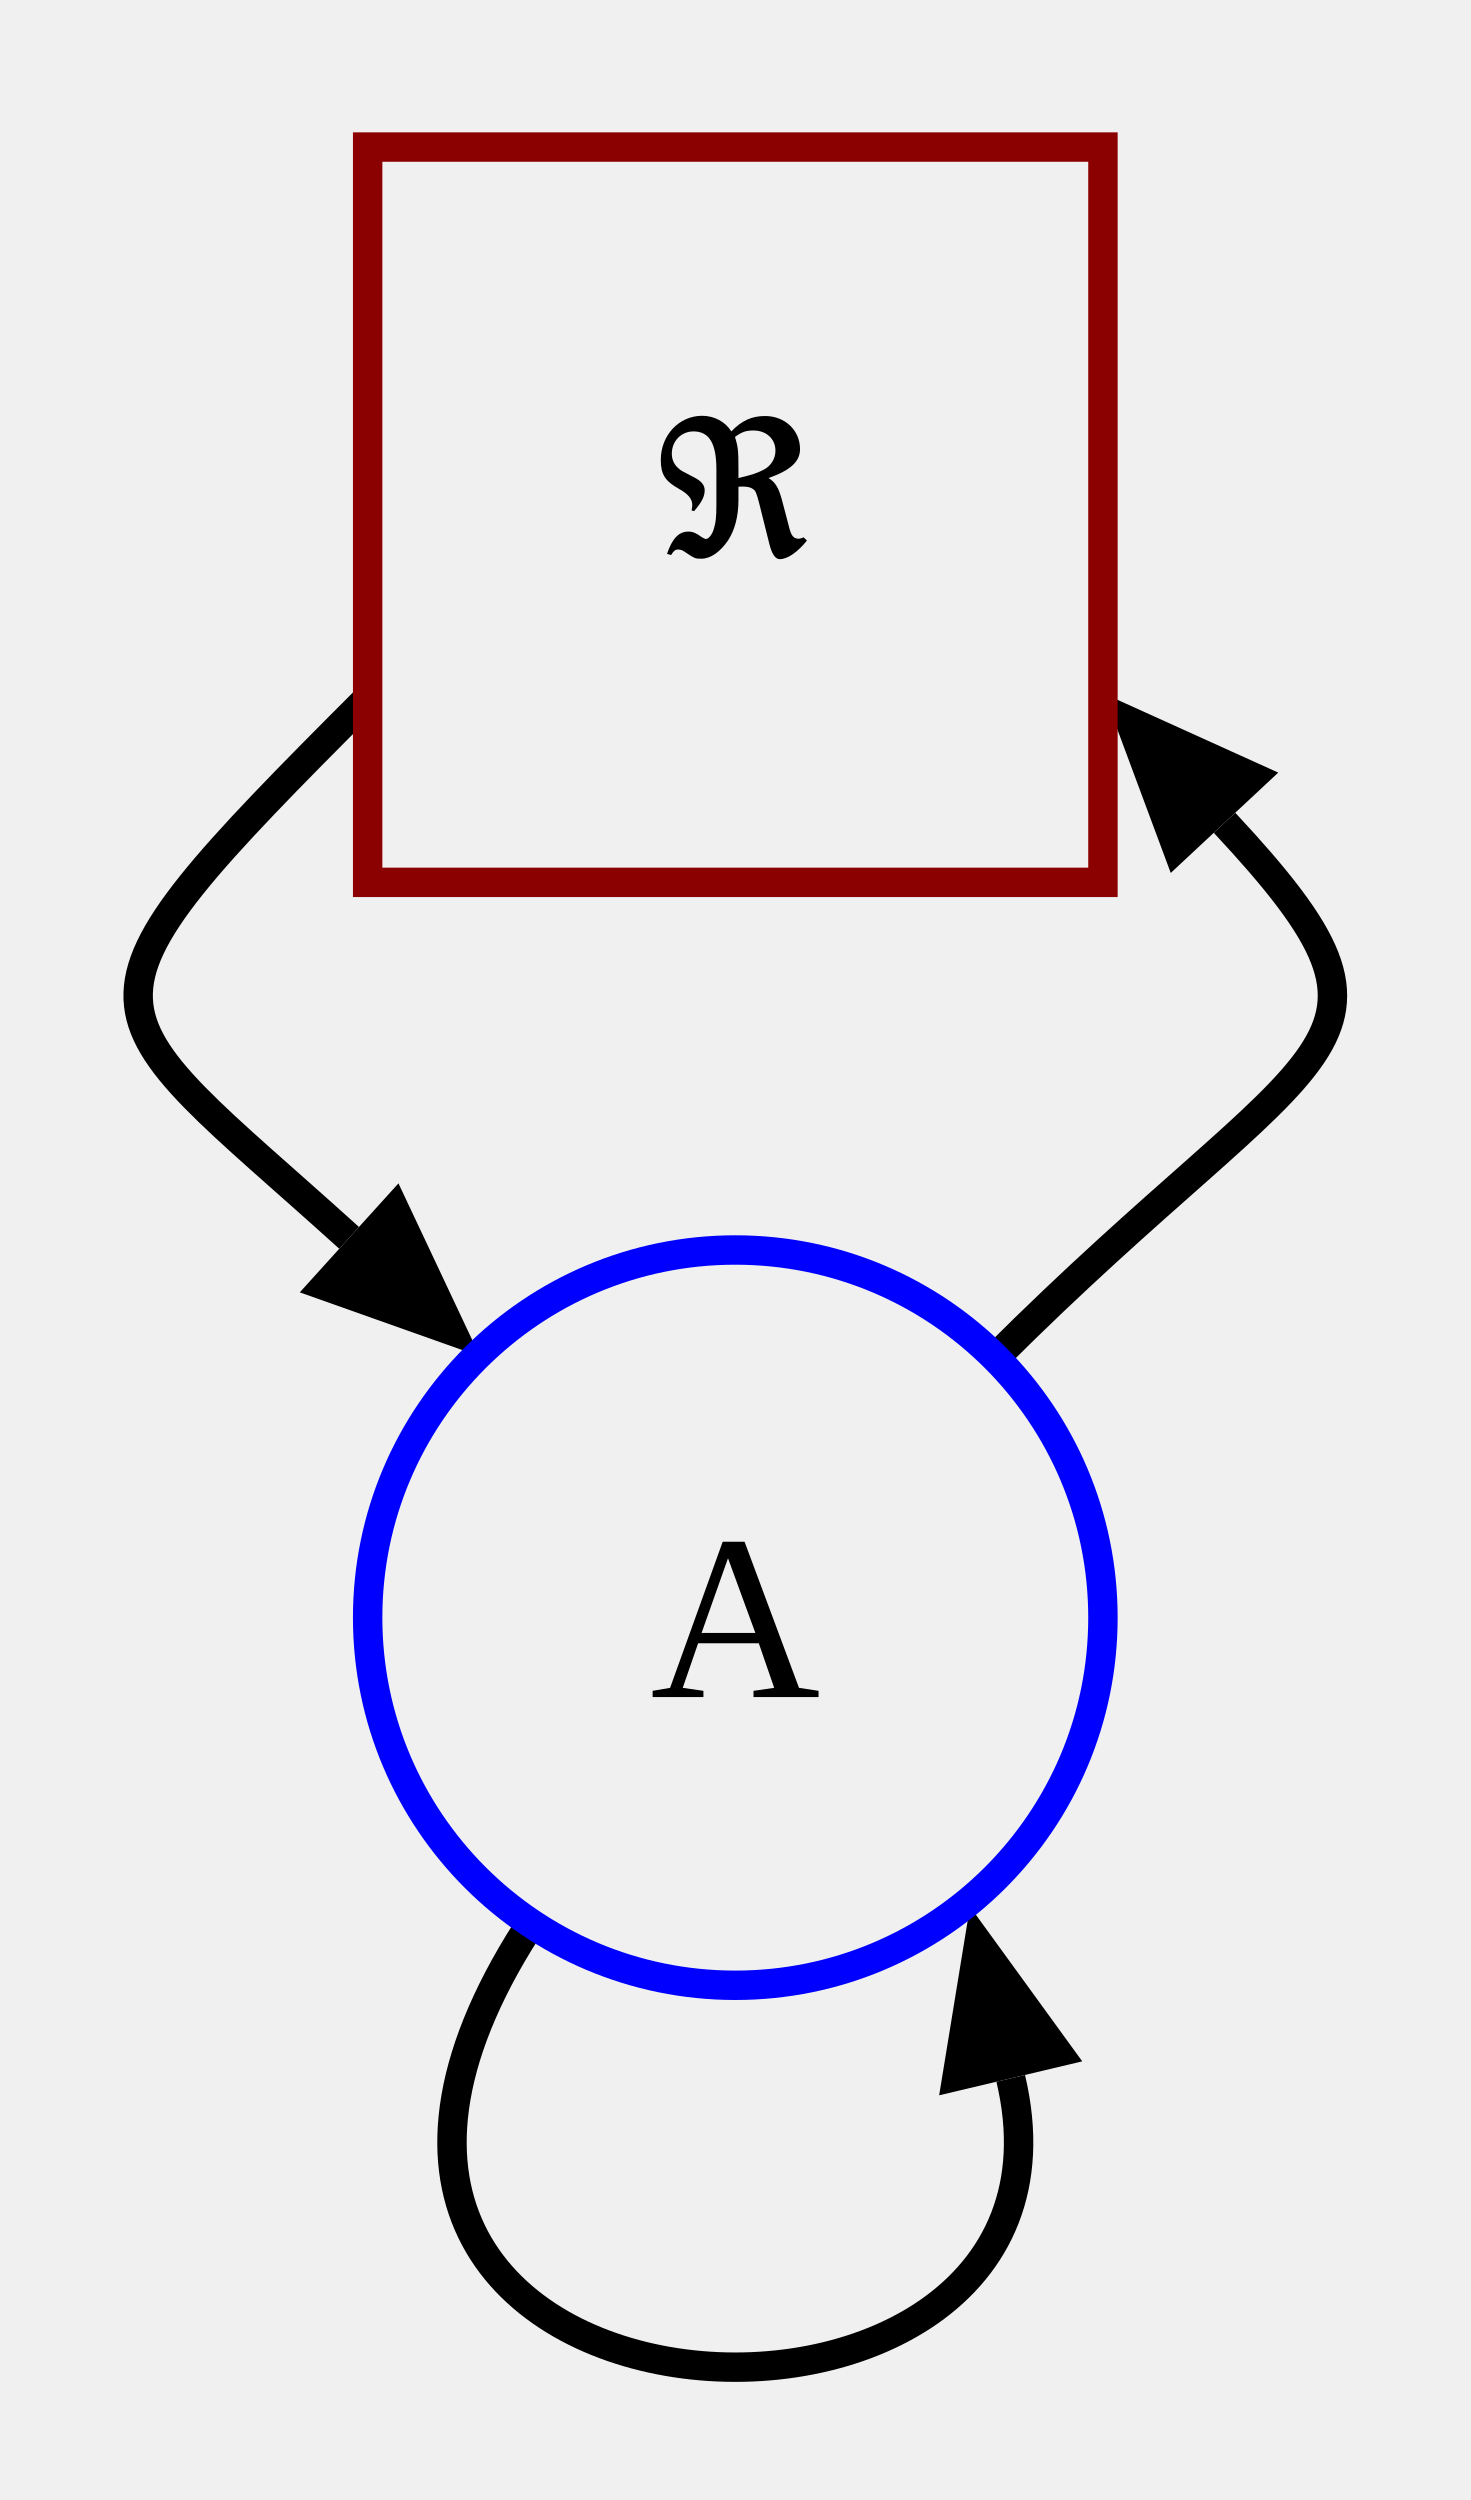
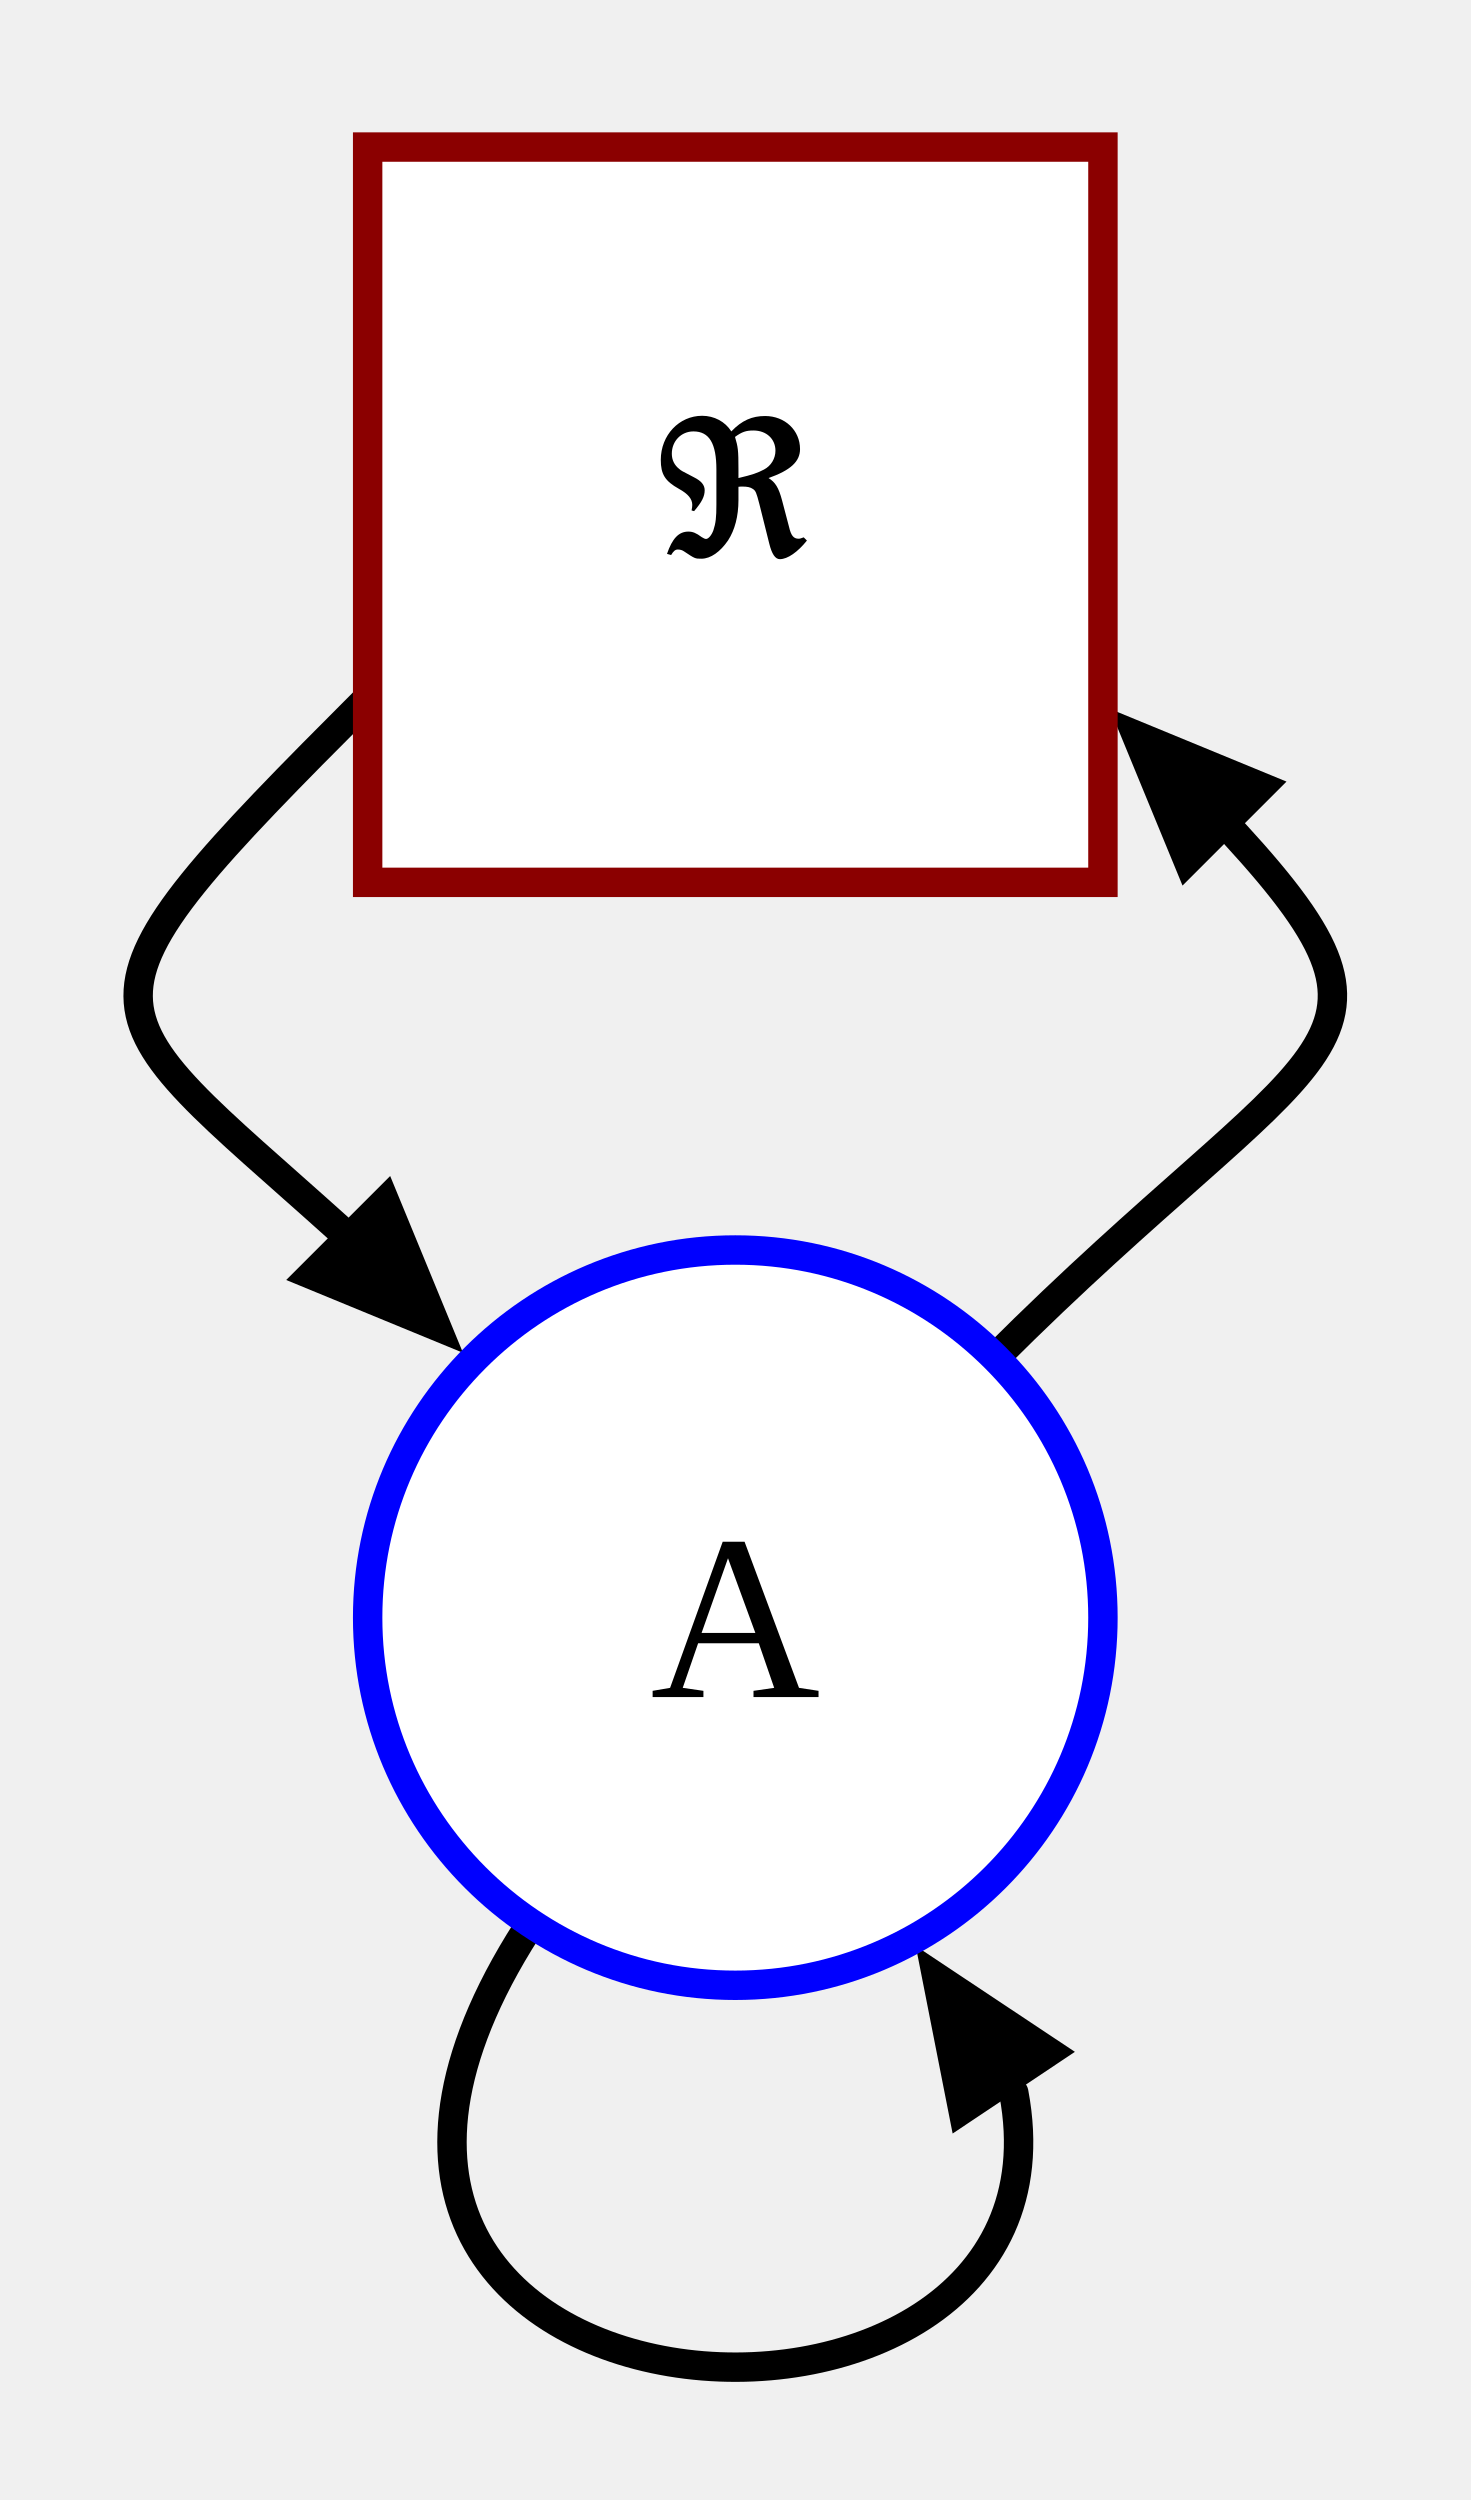
<svg xmlns="http://www.w3.org/2000/svg" width="100" height="170">
-   <path d="M 25 47.5 C3.107 69.393 5.707 67.849 23.74 84.175" fill="none" stroke="black" stroke-width="2" />
-   <polygon points="27.095 80.468, 32.635 92.229, 20.384 87.881" fill="black" stroke="none" />
-   <path d="M 36.378 130.387 C11.838 167.114 75.711 170.76 68.728 141.327" fill="none" stroke="black" stroke-width="2" />
-   <polygon points="63.863 142.481, 65.958 129.651, 73.593 140.172" fill="black" stroke="none" />
-   <path d="M 67.678 92.322 C89.708 70.292 97.845 71.571 83.267 55.949" fill="none" stroke="black" stroke-width="2" />
-   <polygon points="79.611 59.361, 75.079 47.176, 86.922 52.538" fill="black" stroke="none" />
-   <rect x="25" y="10" fill="none" width="50" height="50" stroke="darkred" stroke-width="2" />
-   <circle cx="50" r="25" stroke="blue" stroke-width="2" cy="110" fill="none" />
+   <path d="M 25 47.5 C3.411 69.089 5.64 67.887 22.996 83.504" fill="none" stroke="black" stroke-linecap="round" stroke-width="2" />
+   <polygon points="26.532 79.969, 31.482 91.989, 19.461 87.04" fill="black" stroke="none" />
+   <path d="M 36.378 130.387 C12.113 166.703 74.292 170.674 68.936 142.302" fill="none" stroke="black" stroke-linecap="round" stroke-width="2" />
+   <polygon points="64.779 145.08, 62.269 132.325, 73.093 139.525" fill="black" stroke="none" />
+   <path d="M 67.678 92.322 C89.357 70.643 97.582 71.536 83.947 56.684" fill="none" stroke="black" stroke-linecap="round" stroke-width="2" />
+   <polygon points="80.411 60.219, 75.461 48.198, 87.482 53.148" fill="black" stroke="none" />
+   <rect x="25" y="10" fill="white" width="50" height="50" stroke="darkred" stroke-width="2" />
+   <circle cx="50" r="25" stroke="blue" stroke-width="2" cy="110" fill="white" />
  <text font-size="16" text-anchor="middle" x="50" y="35" dominant-baseline="central" fill="">
ℜ<tspan dy="8" font-size=".7em" />
  </text>
  <text font-size="16" text-anchor="middle" x="50" y="110" dominant-baseline="central" fill="">
A<tspan dy="8" font-size=".7em" />
  </text>
</svg>
